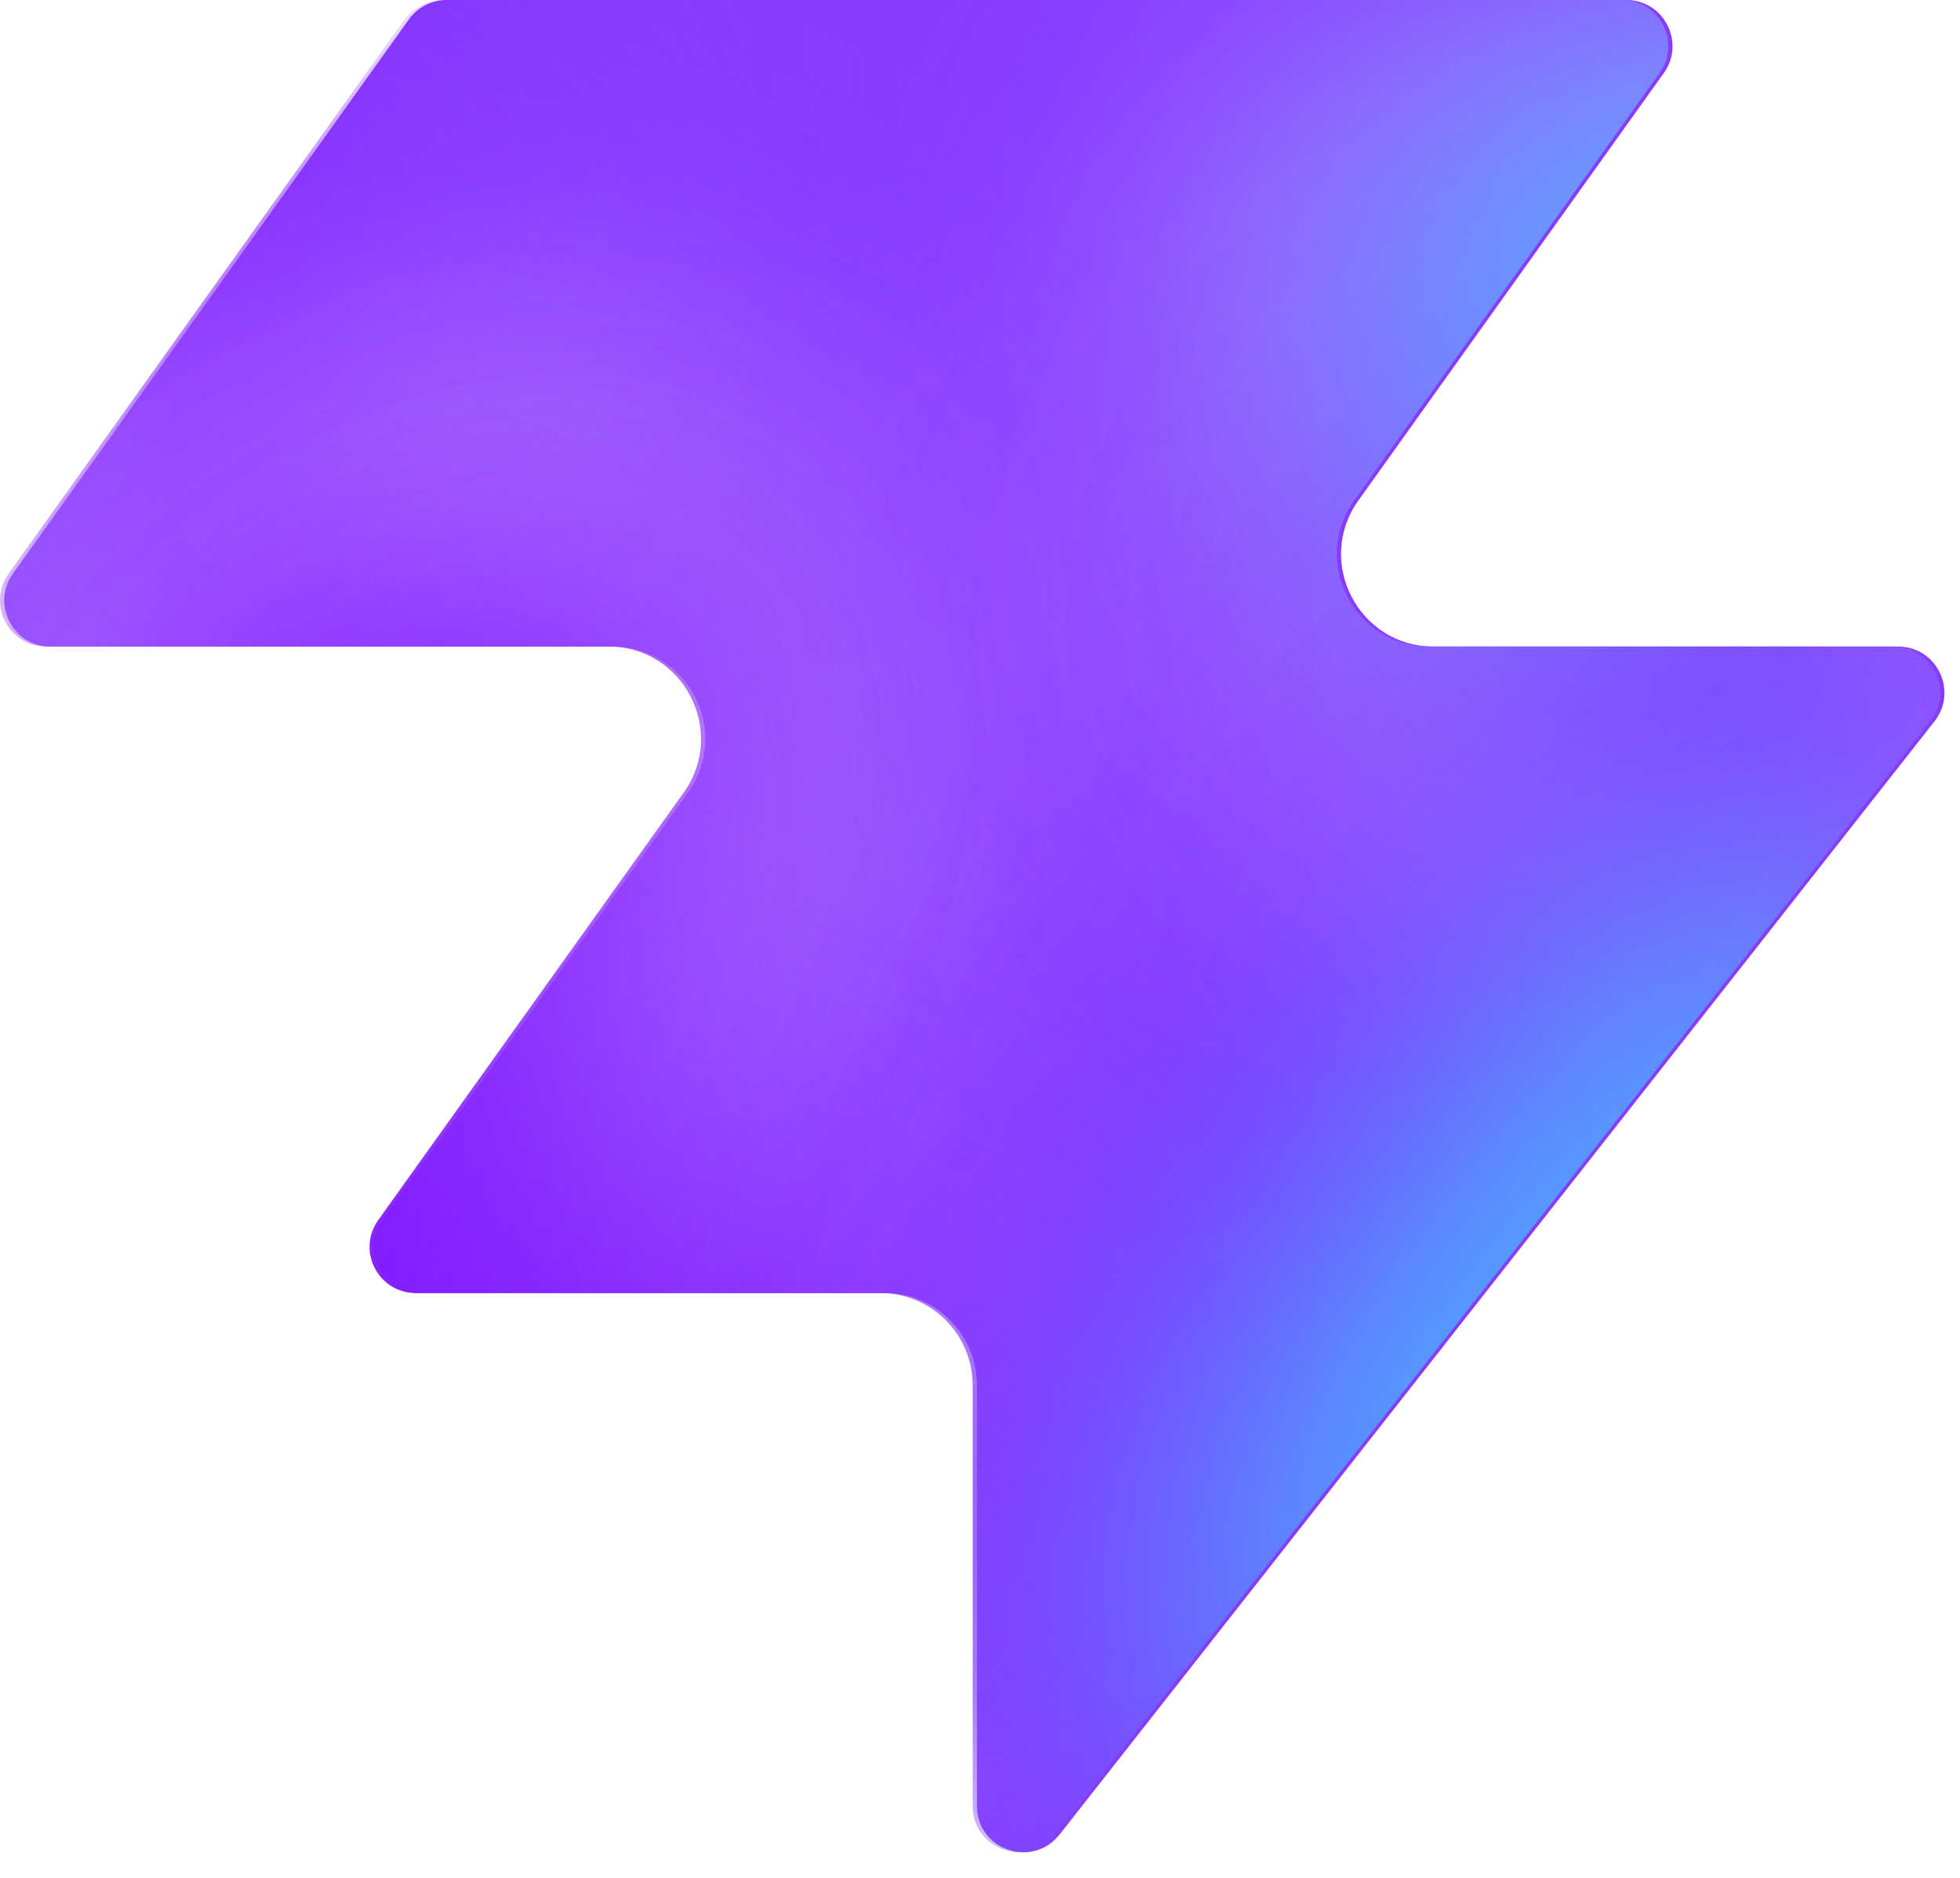
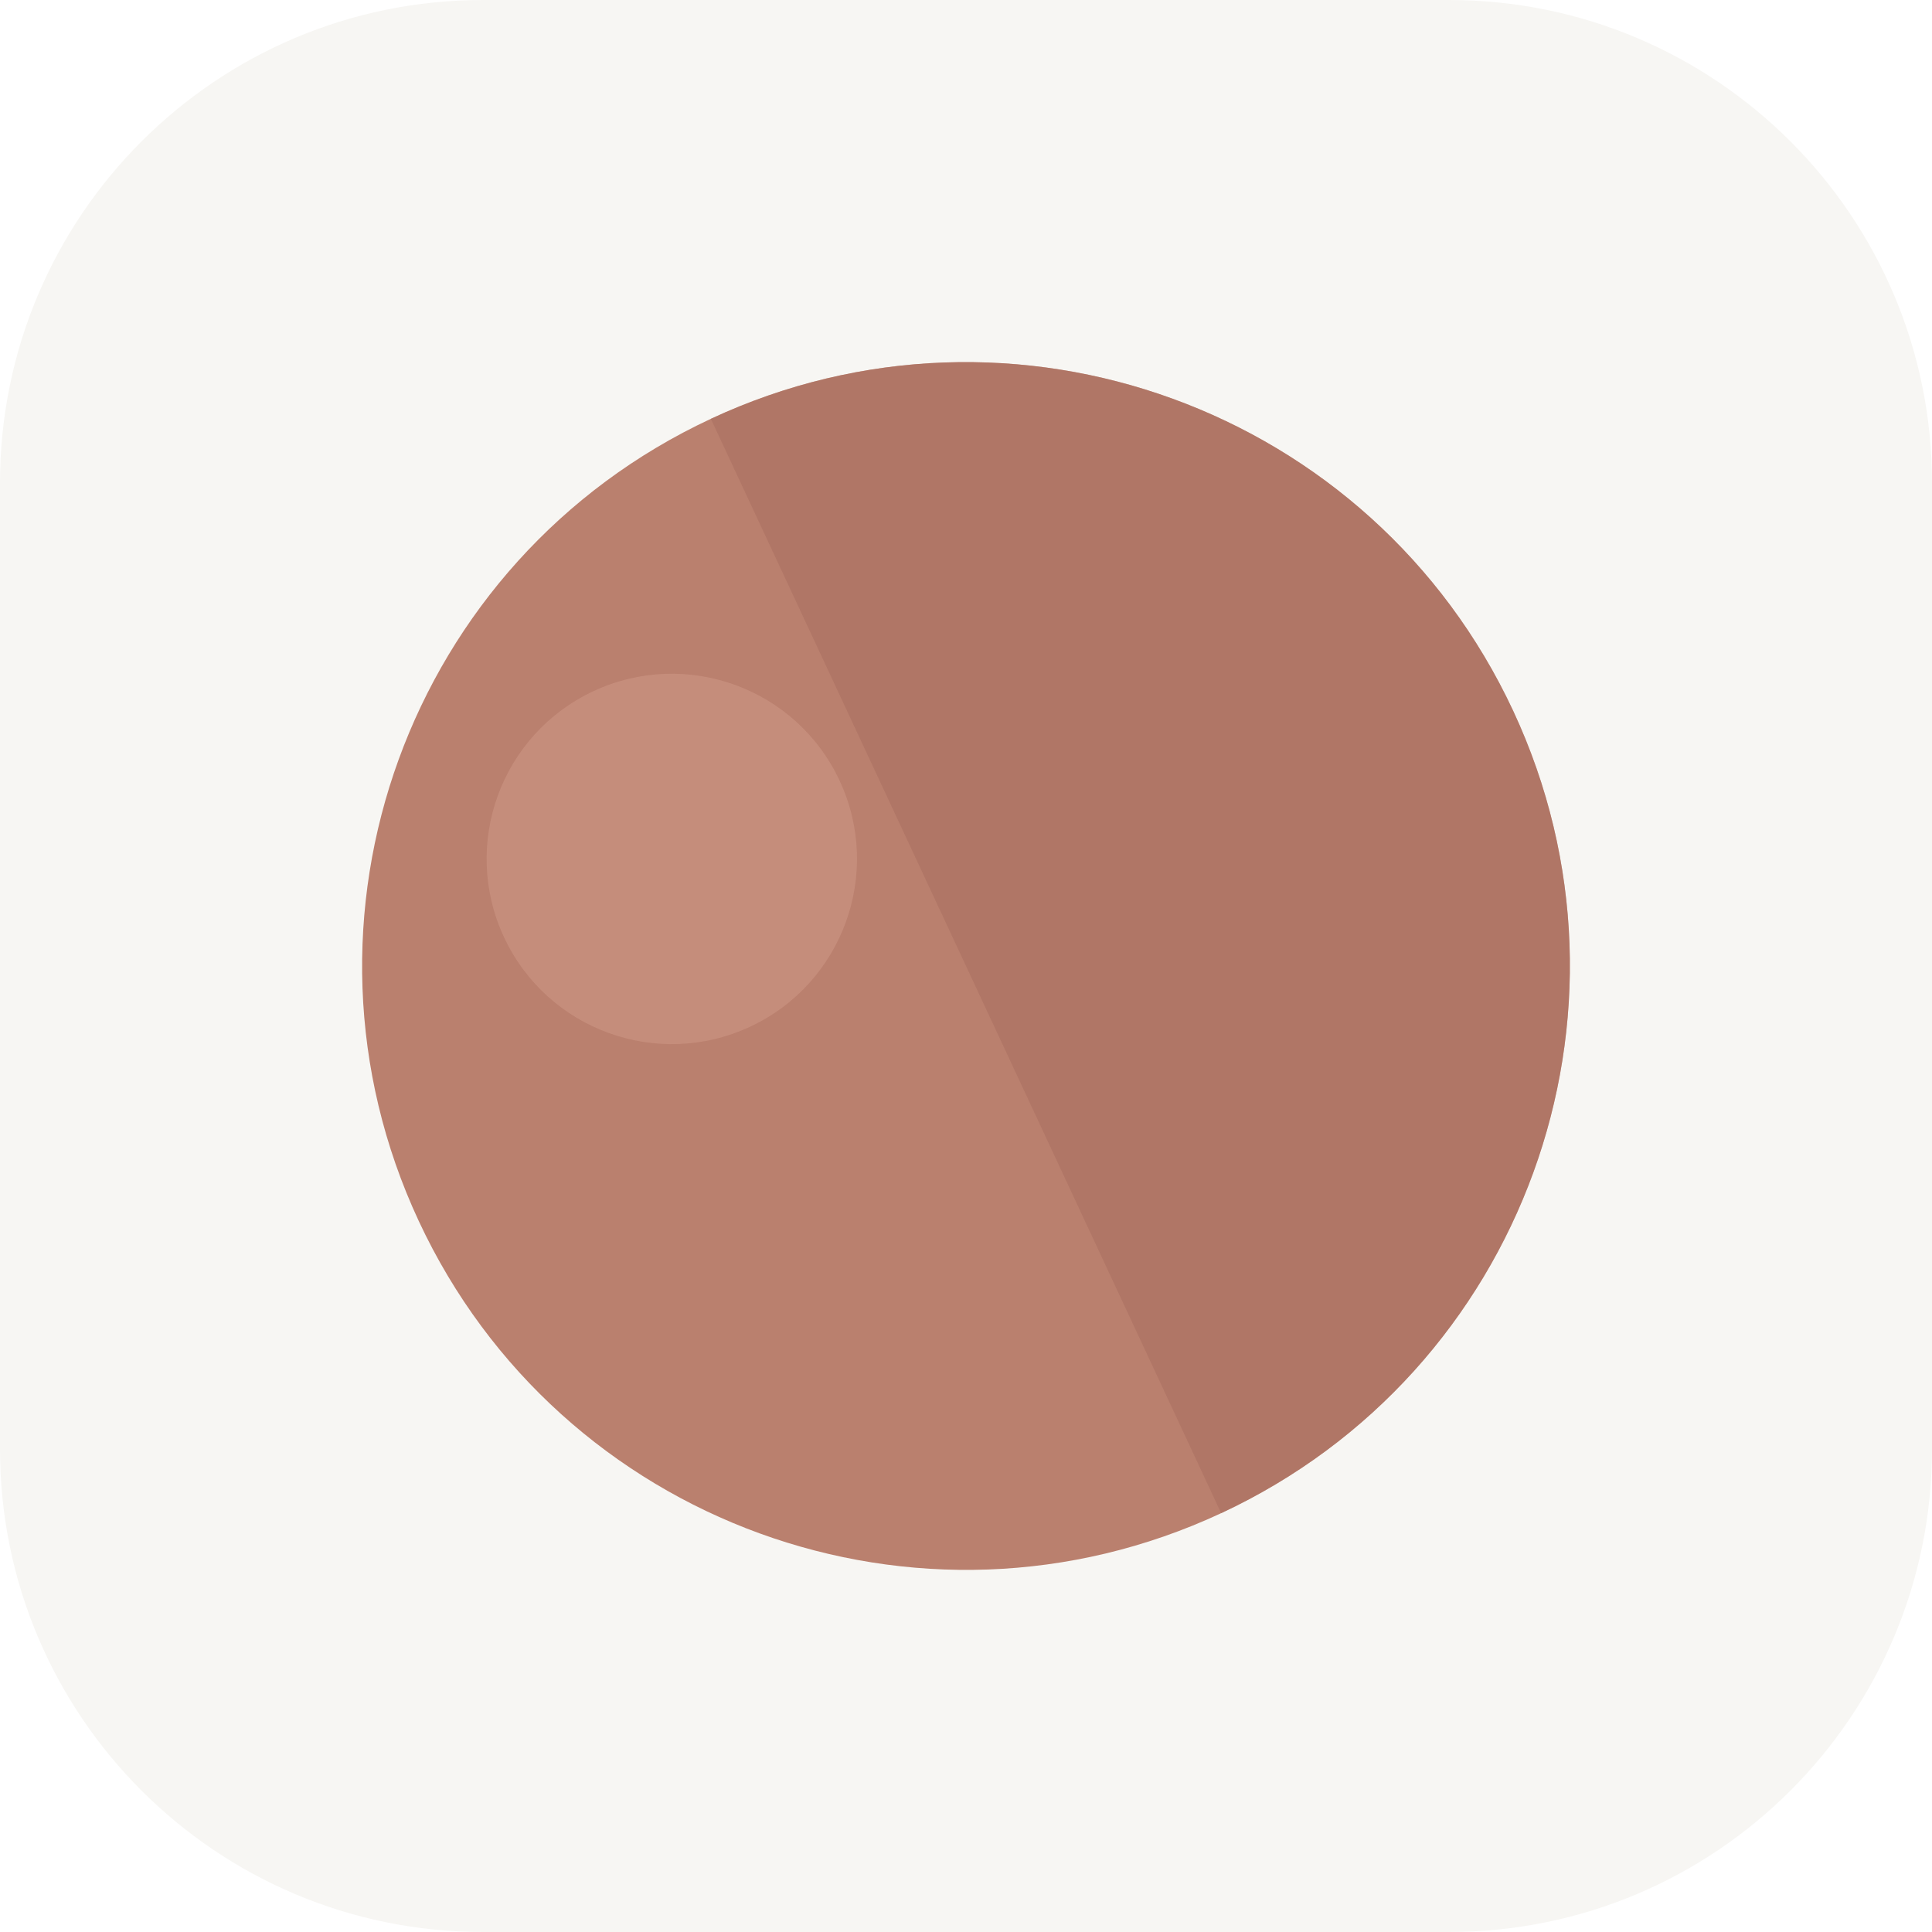
- <svg xmlns="http://www.w3.org/2000/svg" width="48" height="46" fill="none" viewBox="0 0 48 46">
-   <path fill="#863bff" d="M25.946 44.938c-.664.845-2.021.375-2.021-.698V33.937a2.26 2.26 0 0 0-2.262-2.262H10.287c-.92 0-1.456-1.04-.92-1.788l7.48-10.471c1.07-1.497 0-3.578-1.842-3.578H1.237c-.92 0-1.456-1.04-.92-1.788L10.013.474c.214-.297.556-.474.92-.474h28.894c.92 0 1.456 1.04.92 1.788l-7.48 10.471c-1.07 1.498 0 3.579 1.842 3.579h11.377c.943 0 1.473 1.088.89 1.83L25.947 44.94z" style="fill:#863bff;fill:color(display-p3 .525 .23 1);fill-opacity:1" />
-   <mask id="a" width="48" height="46" x="0" y="0" maskUnits="userSpaceOnUse" style="mask-type:alpha">
-     <path fill="#000" d="M25.842 44.938c-.664.844-2.021.375-2.021-.698V33.937a2.26 2.26 0 0 0-2.262-2.262H10.183c-.92 0-1.456-1.04-.92-1.788l7.48-10.471c1.07-1.498 0-3.579-1.842-3.579H1.133c-.92 0-1.456-1.04-.92-1.787L9.91.473c.214-.297.556-.474.92-.474h28.894c.92 0 1.456 1.04.92 1.788l-7.48 10.471c-1.07 1.498 0 3.578 1.842 3.578h11.377c.943 0 1.473 1.088.89 1.832L25.843 44.94z" style="fill:#000;fill-opacity:1" />
-   </mask>
-   <g mask="url(#a)">
-     <g filter="url(#b)">
-       <ellipse cx="5.508" cy="14.704" fill="#ede6ff" rx="5.508" ry="14.704" style="fill:#ede6ff;fill:color(display-p3 .927 .903 1);fill-opacity:1" transform="matrix(.00324 1 1 -.00324 -4.47 31.516)" />
-     </g>
-     <g filter="url(#c)">
-       <ellipse cx="10.399" cy="29.851" fill="#ede6ff" rx="10.399" ry="29.851" style="fill:#ede6ff;fill:color(display-p3 .927 .903 1);fill-opacity:1" transform="matrix(.00324 1 1 -.00324 -39.328 7.883)" />
-     </g>
-     <g filter="url(#d)">
-       <ellipse cx="5.508" cy="30.487" fill="#7e14ff" rx="5.508" ry="30.487" style="fill:#7e14ff;fill:color(display-p3 .492 .077 1);fill-opacity:1" transform="rotate(89.814 -25.913 -14.639)scale(1 -1)" />
-     </g>
-     <g filter="url(#e)">
-       <ellipse cx="5.508" cy="30.599" fill="#7e14ff" rx="5.508" ry="30.599" style="fill:#7e14ff;fill:color(display-p3 .492 .077 1);fill-opacity:1" transform="rotate(89.814 -32.644 -3.334)scale(1 -1)" />
-     </g>
-     <g filter="url(#f)">
-       <ellipse cx="5.508" cy="30.599" fill="#7e14ff" rx="5.508" ry="30.599" style="fill:#7e14ff;fill:color(display-p3 .492 .077 1);fill-opacity:1" transform="matrix(.00324 1 1 -.00324 -34.34 30.47)" />
-     </g>
-     <g filter="url(#g)">
-       <ellipse cx="14.072" cy="22.078" fill="#ede6ff" rx="14.072" ry="22.078" style="fill:#ede6ff;fill:color(display-p3 .927 .903 1);fill-opacity:1" transform="rotate(93.35 24.506 48.493)scale(-1 1)" />
-     </g>
-     <g filter="url(#h)">
-       <ellipse cx="3.47" cy="21.501" fill="#7e14ff" rx="3.47" ry="21.501" style="fill:#7e14ff;fill:color(display-p3 .492 .077 1);fill-opacity:1" transform="rotate(89.009 28.708 47.59)scale(-1 1)" />
-     </g>
-     <g filter="url(#i)">
-       <ellipse cx="3.47" cy="21.501" fill="#7e14ff" rx="3.47" ry="21.501" style="fill:#7e14ff;fill:color(display-p3 .492 .077 1);fill-opacity:1" transform="rotate(89.009 28.708 47.59)scale(-1 1)" />
-     </g>
-     <g filter="url(#j)">
-       <ellipse cx=".387" cy="8.972" fill="#7e14ff" rx="4.407" ry="29.108" style="fill:#7e14ff;fill:color(display-p3 .492 .077 1);fill-opacity:1" transform="rotate(39.51 .387 8.972)" />
-     </g>
-     <g filter="url(#k)">
-       <ellipse cx="47.523" cy="-6.092" fill="#7e14ff" rx="4.407" ry="29.108" style="fill:#7e14ff;fill:color(display-p3 .492 .077 1);fill-opacity:1" transform="rotate(37.892 47.523 -6.092)" />
-     </g>
-     <g filter="url(#l)">
-       <ellipse cx="41.412" cy="6.333" fill="#47bfff" rx="5.971" ry="9.665" style="fill:#47bfff;fill:color(display-p3 .28 .748 1);fill-opacity:1" transform="rotate(37.892 41.412 6.333)" />
-     </g>
-     <g filter="url(#m)">
-       <ellipse cx="-1.879" cy="38.332" fill="#7e14ff" rx="4.407" ry="29.108" style="fill:#7e14ff;fill:color(display-p3 .492 .077 1);fill-opacity:1" transform="rotate(37.892 -1.88 38.332)" />
-     </g>
-     <g filter="url(#n)">
-       <ellipse cx="-1.879" cy="38.332" fill="#7e14ff" rx="4.407" ry="29.108" style="fill:#7e14ff;fill:color(display-p3 .492 .077 1);fill-opacity:1" transform="rotate(37.892 -1.88 38.332)" />
-     </g>
-     <g filter="url(#o)">
-       <ellipse cx="35.651" cy="29.907" fill="#7e14ff" rx="4.407" ry="29.108" style="fill:#7e14ff;fill:color(display-p3 .492 .077 1);fill-opacity:1" transform="rotate(37.892 35.651 29.907)" />
-     </g>
-     <g filter="url(#p)">
-       <ellipse cx="38.418" cy="32.4" fill="#47bfff" rx="5.971" ry="15.297" style="fill:#47bfff;fill:color(display-p3 .28 .748 1);fill-opacity:1" transform="rotate(37.892 38.418 32.4)" />
-     </g>
+ <svg xmlns="http://www.w3.org/2000/svg" width="48" height="48" viewBox="0 0 48 48" role="img" aria-label="Kero">
+   <rect width="48" height="48" rx="12" fill="#f7f6f3" />
+   <g transform="rotate(-25 24 24)">
+     <circle cx="24" cy="24" r="15" fill="#ba806e" />
+     <path d="M24 9a15 15 0 0 1 0 30V9Z" fill="#a86e5f" opacity="0.55" />
+     <circle cx="18.5" cy="18.5" r="4.6" fill="#cd9684" opacity="0.6" />
  </g>
-   <defs>
-     <filter id="b" width="60.045" height="41.654" x="-19.77" y="16.149" color-interpolation-filters="sRGB" filterUnits="userSpaceOnUse">
-       <feFlood flood-opacity="0" result="BackgroundImageFix" />
-       <feBlend in="SourceGraphic" in2="BackgroundImageFix" result="shape" />
-       <feGaussianBlur result="effect1_foregroundBlur_2002_17158" stdDeviation="7.659" />
-     </filter>
-     <filter id="c" width="90.34" height="51.437" x="-54.613" y="-7.533" color-interpolation-filters="sRGB" filterUnits="userSpaceOnUse">
-       <feFlood flood-opacity="0" result="BackgroundImageFix" />
-       <feBlend in="SourceGraphic" in2="BackgroundImageFix" result="shape" />
-       <feGaussianBlur result="effect1_foregroundBlur_2002_17158" stdDeviation="7.659" />
-     </filter>
-     <filter id="d" width="79.355" height="29.4" x="-49.64" y="2.03" color-interpolation-filters="sRGB" filterUnits="userSpaceOnUse">
-       <feFlood flood-opacity="0" result="BackgroundImageFix" />
-       <feBlend in="SourceGraphic" in2="BackgroundImageFix" result="shape" />
-       <feGaussianBlur result="effect1_foregroundBlur_2002_17158" stdDeviation="4.596" />
-     </filter>
-     <filter id="e" width="79.579" height="29.4" x="-45.045" y="20.029" color-interpolation-filters="sRGB" filterUnits="userSpaceOnUse">
-       <feFlood flood-opacity="0" result="BackgroundImageFix" />
-       <feBlend in="SourceGraphic" in2="BackgroundImageFix" result="shape" />
-       <feGaussianBlur result="effect1_foregroundBlur_2002_17158" stdDeviation="4.596" />
-     </filter>
-     <filter id="f" width="79.579" height="29.4" x="-43.513" y="21.178" color-interpolation-filters="sRGB" filterUnits="userSpaceOnUse">
-       <feFlood flood-opacity="0" result="BackgroundImageFix" />
-       <feBlend in="SourceGraphic" in2="BackgroundImageFix" result="shape" />
-       <feGaussianBlur result="effect1_foregroundBlur_2002_17158" stdDeviation="4.596" />
-     </filter>
-     <filter id="g" width="74.749" height="58.852" x="15.756" y="-17.901" color-interpolation-filters="sRGB" filterUnits="userSpaceOnUse">
-       <feFlood flood-opacity="0" result="BackgroundImageFix" />
-       <feBlend in="SourceGraphic" in2="BackgroundImageFix" result="shape" />
-       <feGaussianBlur result="effect1_foregroundBlur_2002_17158" stdDeviation="7.659" />
-     </filter>
-     <filter id="h" width="61.377" height="25.362" x="23.548" y="2.284" color-interpolation-filters="sRGB" filterUnits="userSpaceOnUse">
-       <feFlood flood-opacity="0" result="BackgroundImageFix" />
-       <feBlend in="SourceGraphic" in2="BackgroundImageFix" result="shape" />
-       <feGaussianBlur result="effect1_foregroundBlur_2002_17158" stdDeviation="4.596" />
-     </filter>
-     <filter id="i" width="61.377" height="25.362" x="23.548" y="2.284" color-interpolation-filters="sRGB" filterUnits="userSpaceOnUse">
-       <feFlood flood-opacity="0" result="BackgroundImageFix" />
-       <feBlend in="SourceGraphic" in2="BackgroundImageFix" result="shape" />
-       <feGaussianBlur result="effect1_foregroundBlur_2002_17158" stdDeviation="4.596" />
-     </filter>
-     <filter id="j" width="56.045" height="63.649" x="-27.636" y="-22.853" color-interpolation-filters="sRGB" filterUnits="userSpaceOnUse">
-       <feFlood flood-opacity="0" result="BackgroundImageFix" />
-       <feBlend in="SourceGraphic" in2="BackgroundImageFix" result="shape" />
-       <feGaussianBlur result="effect1_foregroundBlur_2002_17158" stdDeviation="4.596" />
-     </filter>
-     <filter id="k" width="54.814" height="64.646" x="20.116" y="-38.415" color-interpolation-filters="sRGB" filterUnits="userSpaceOnUse">
-       <feFlood flood-opacity="0" result="BackgroundImageFix" />
-       <feBlend in="SourceGraphic" in2="BackgroundImageFix" result="shape" />
-       <feGaussianBlur result="effect1_foregroundBlur_2002_17158" stdDeviation="4.596" />
-     </filter>
-     <filter id="l" width="33.541" height="35.313" x="24.641" y="-11.323" color-interpolation-filters="sRGB" filterUnits="userSpaceOnUse">
-       <feFlood flood-opacity="0" result="BackgroundImageFix" />
-       <feBlend in="SourceGraphic" in2="BackgroundImageFix" result="shape" />
-       <feGaussianBlur result="effect1_foregroundBlur_2002_17158" stdDeviation="4.596" />
-     </filter>
-     <filter id="m" width="54.814" height="64.646" x="-29.286" y="6.009" color-interpolation-filters="sRGB" filterUnits="userSpaceOnUse">
-       <feFlood flood-opacity="0" result="BackgroundImageFix" />
-       <feBlend in="SourceGraphic" in2="BackgroundImageFix" result="shape" />
-       <feGaussianBlur result="effect1_foregroundBlur_2002_17158" stdDeviation="4.596" />
-     </filter>
-     <filter id="n" width="54.814" height="64.646" x="-29.286" y="6.009" color-interpolation-filters="sRGB" filterUnits="userSpaceOnUse">
-       <feFlood flood-opacity="0" result="BackgroundImageFix" />
-       <feBlend in="SourceGraphic" in2="BackgroundImageFix" result="shape" />
-       <feGaussianBlur result="effect1_foregroundBlur_2002_17158" stdDeviation="4.596" />
-     </filter>
-     <filter id="o" width="54.814" height="64.646" x="8.244" y="-2.416" color-interpolation-filters="sRGB" filterUnits="userSpaceOnUse">
-       <feFlood flood-opacity="0" result="BackgroundImageFix" />
-       <feBlend in="SourceGraphic" in2="BackgroundImageFix" result="shape" />
-       <feGaussianBlur result="effect1_foregroundBlur_2002_17158" stdDeviation="4.596" />
-     </filter>
-     <filter id="p" width="39.409" height="43.623" x="18.713" y="10.588" color-interpolation-filters="sRGB" filterUnits="userSpaceOnUse">
-       <feFlood flood-opacity="0" result="BackgroundImageFix" />
-       <feBlend in="SourceGraphic" in2="BackgroundImageFix" result="shape" />
-       <feGaussianBlur result="effect1_foregroundBlur_2002_17158" stdDeviation="4.596" />
-     </filter>
-   </defs>
</svg>
